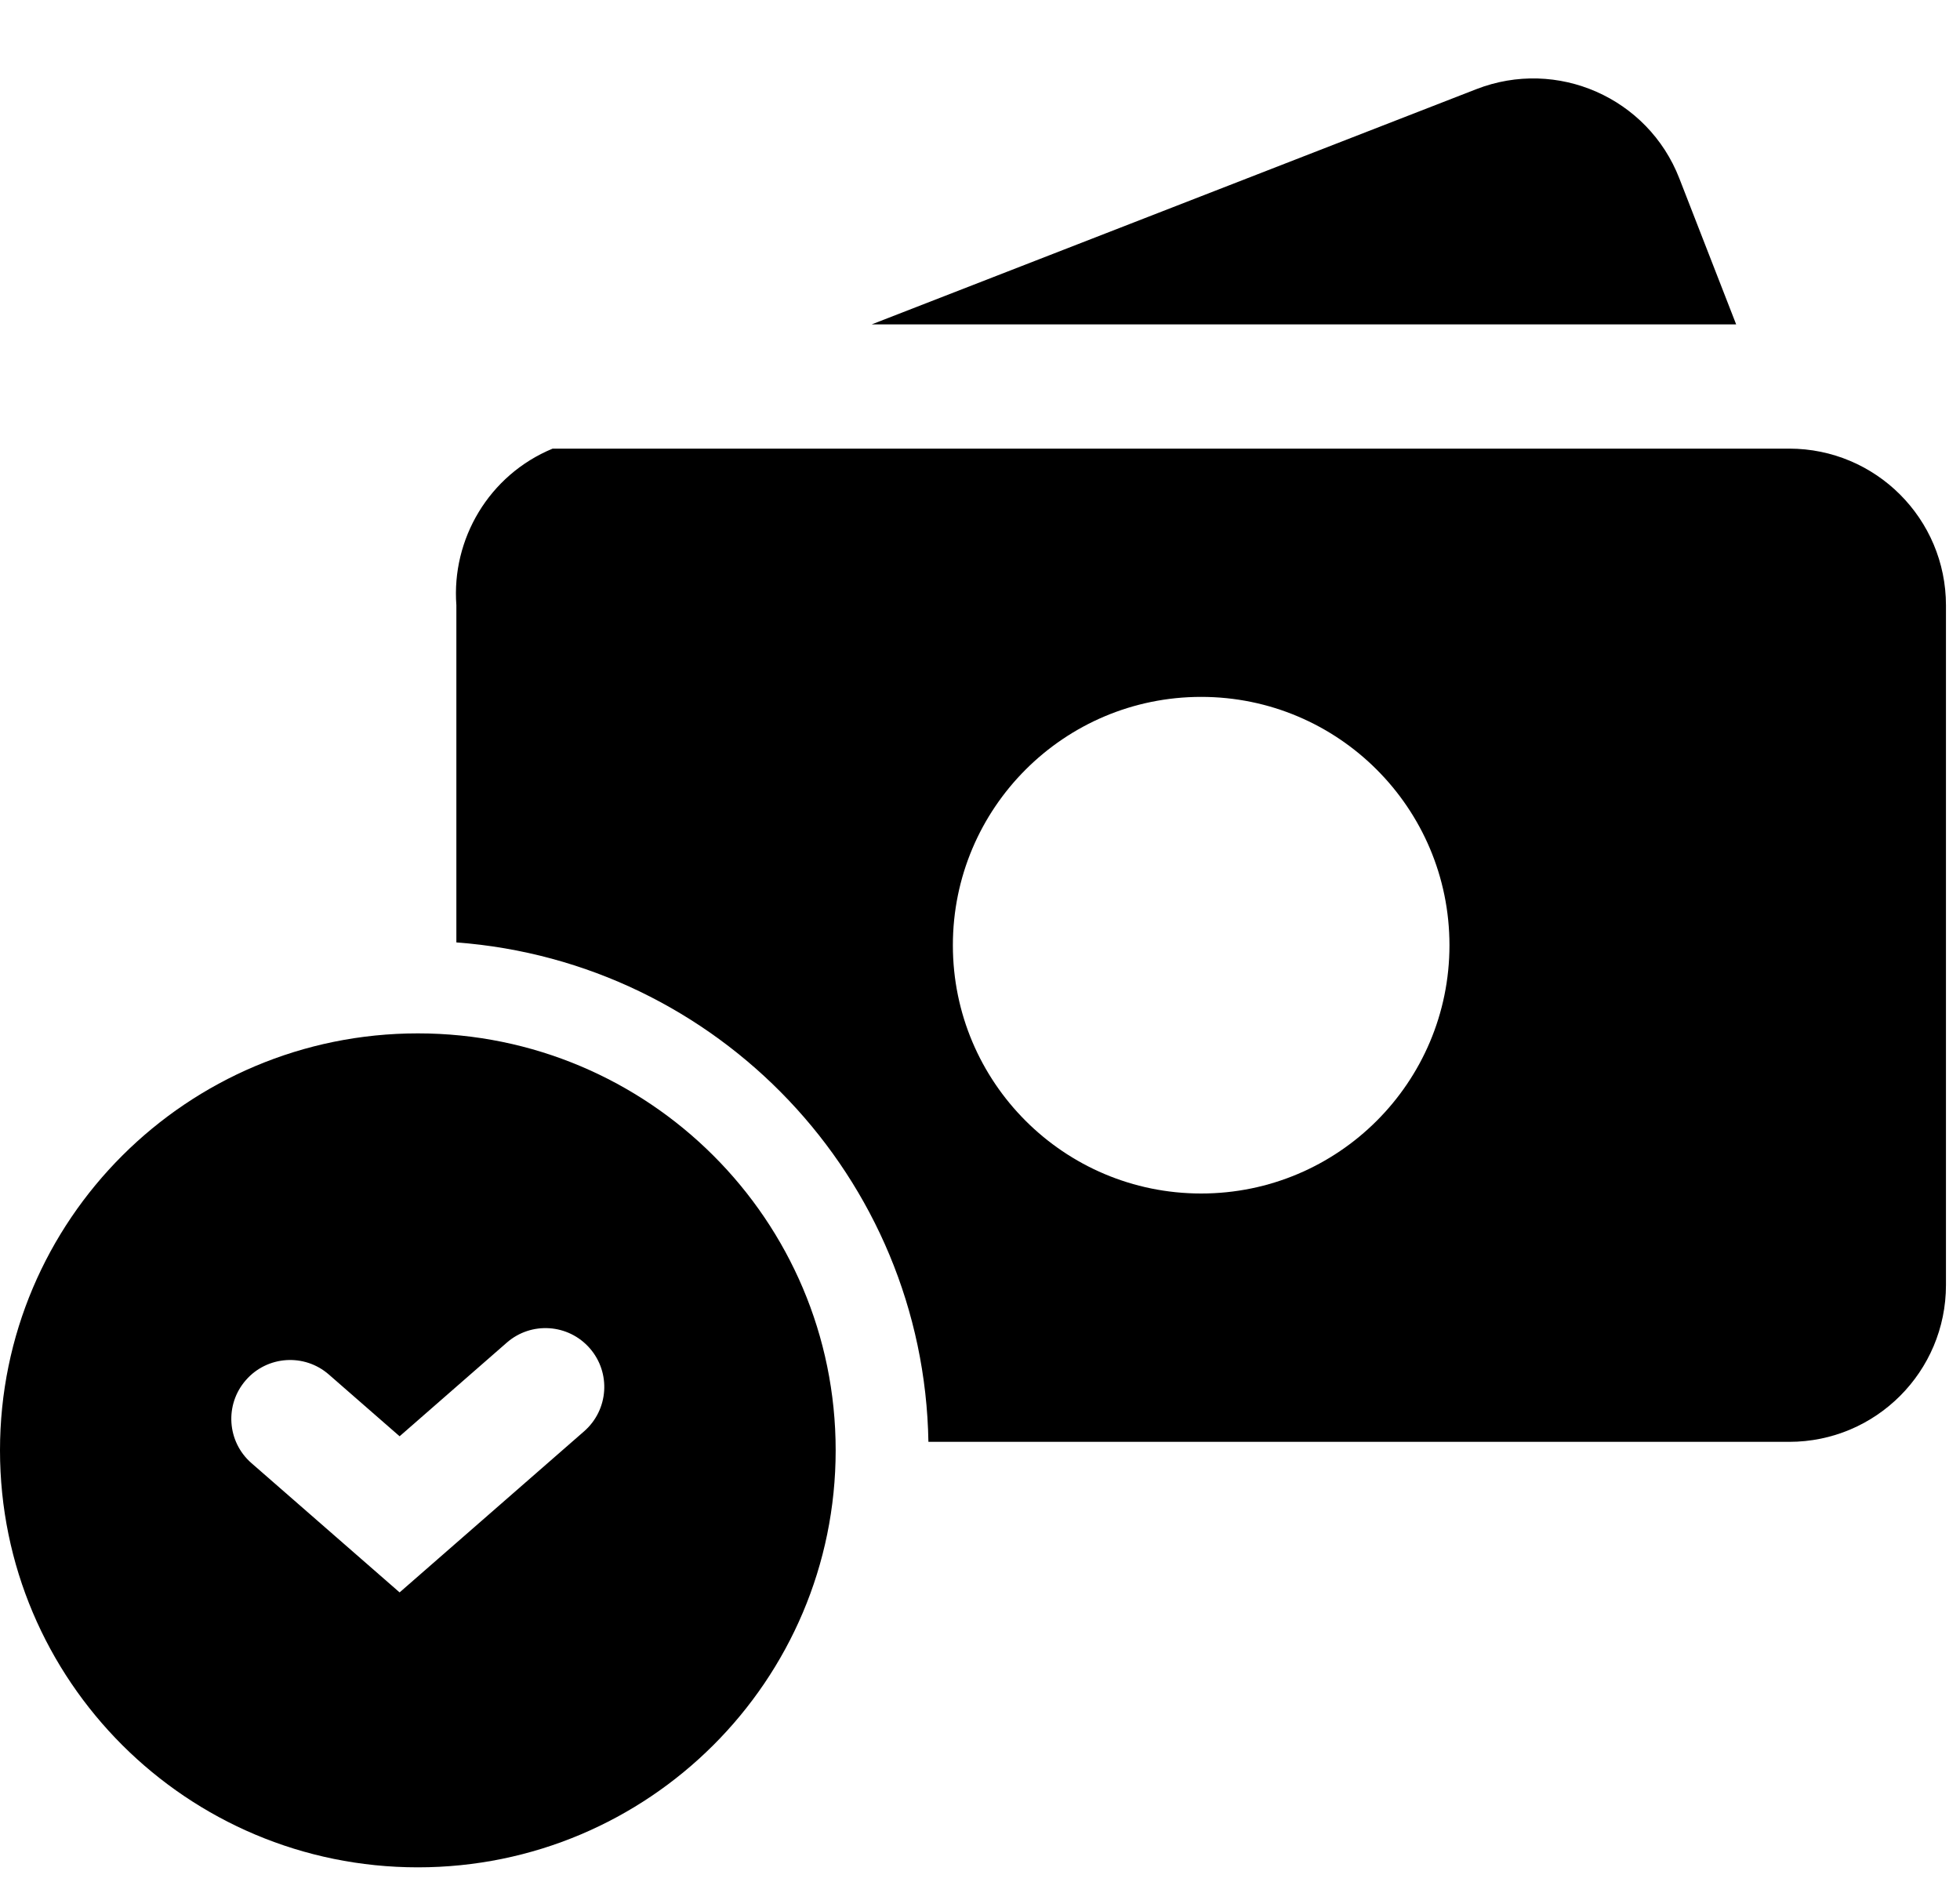
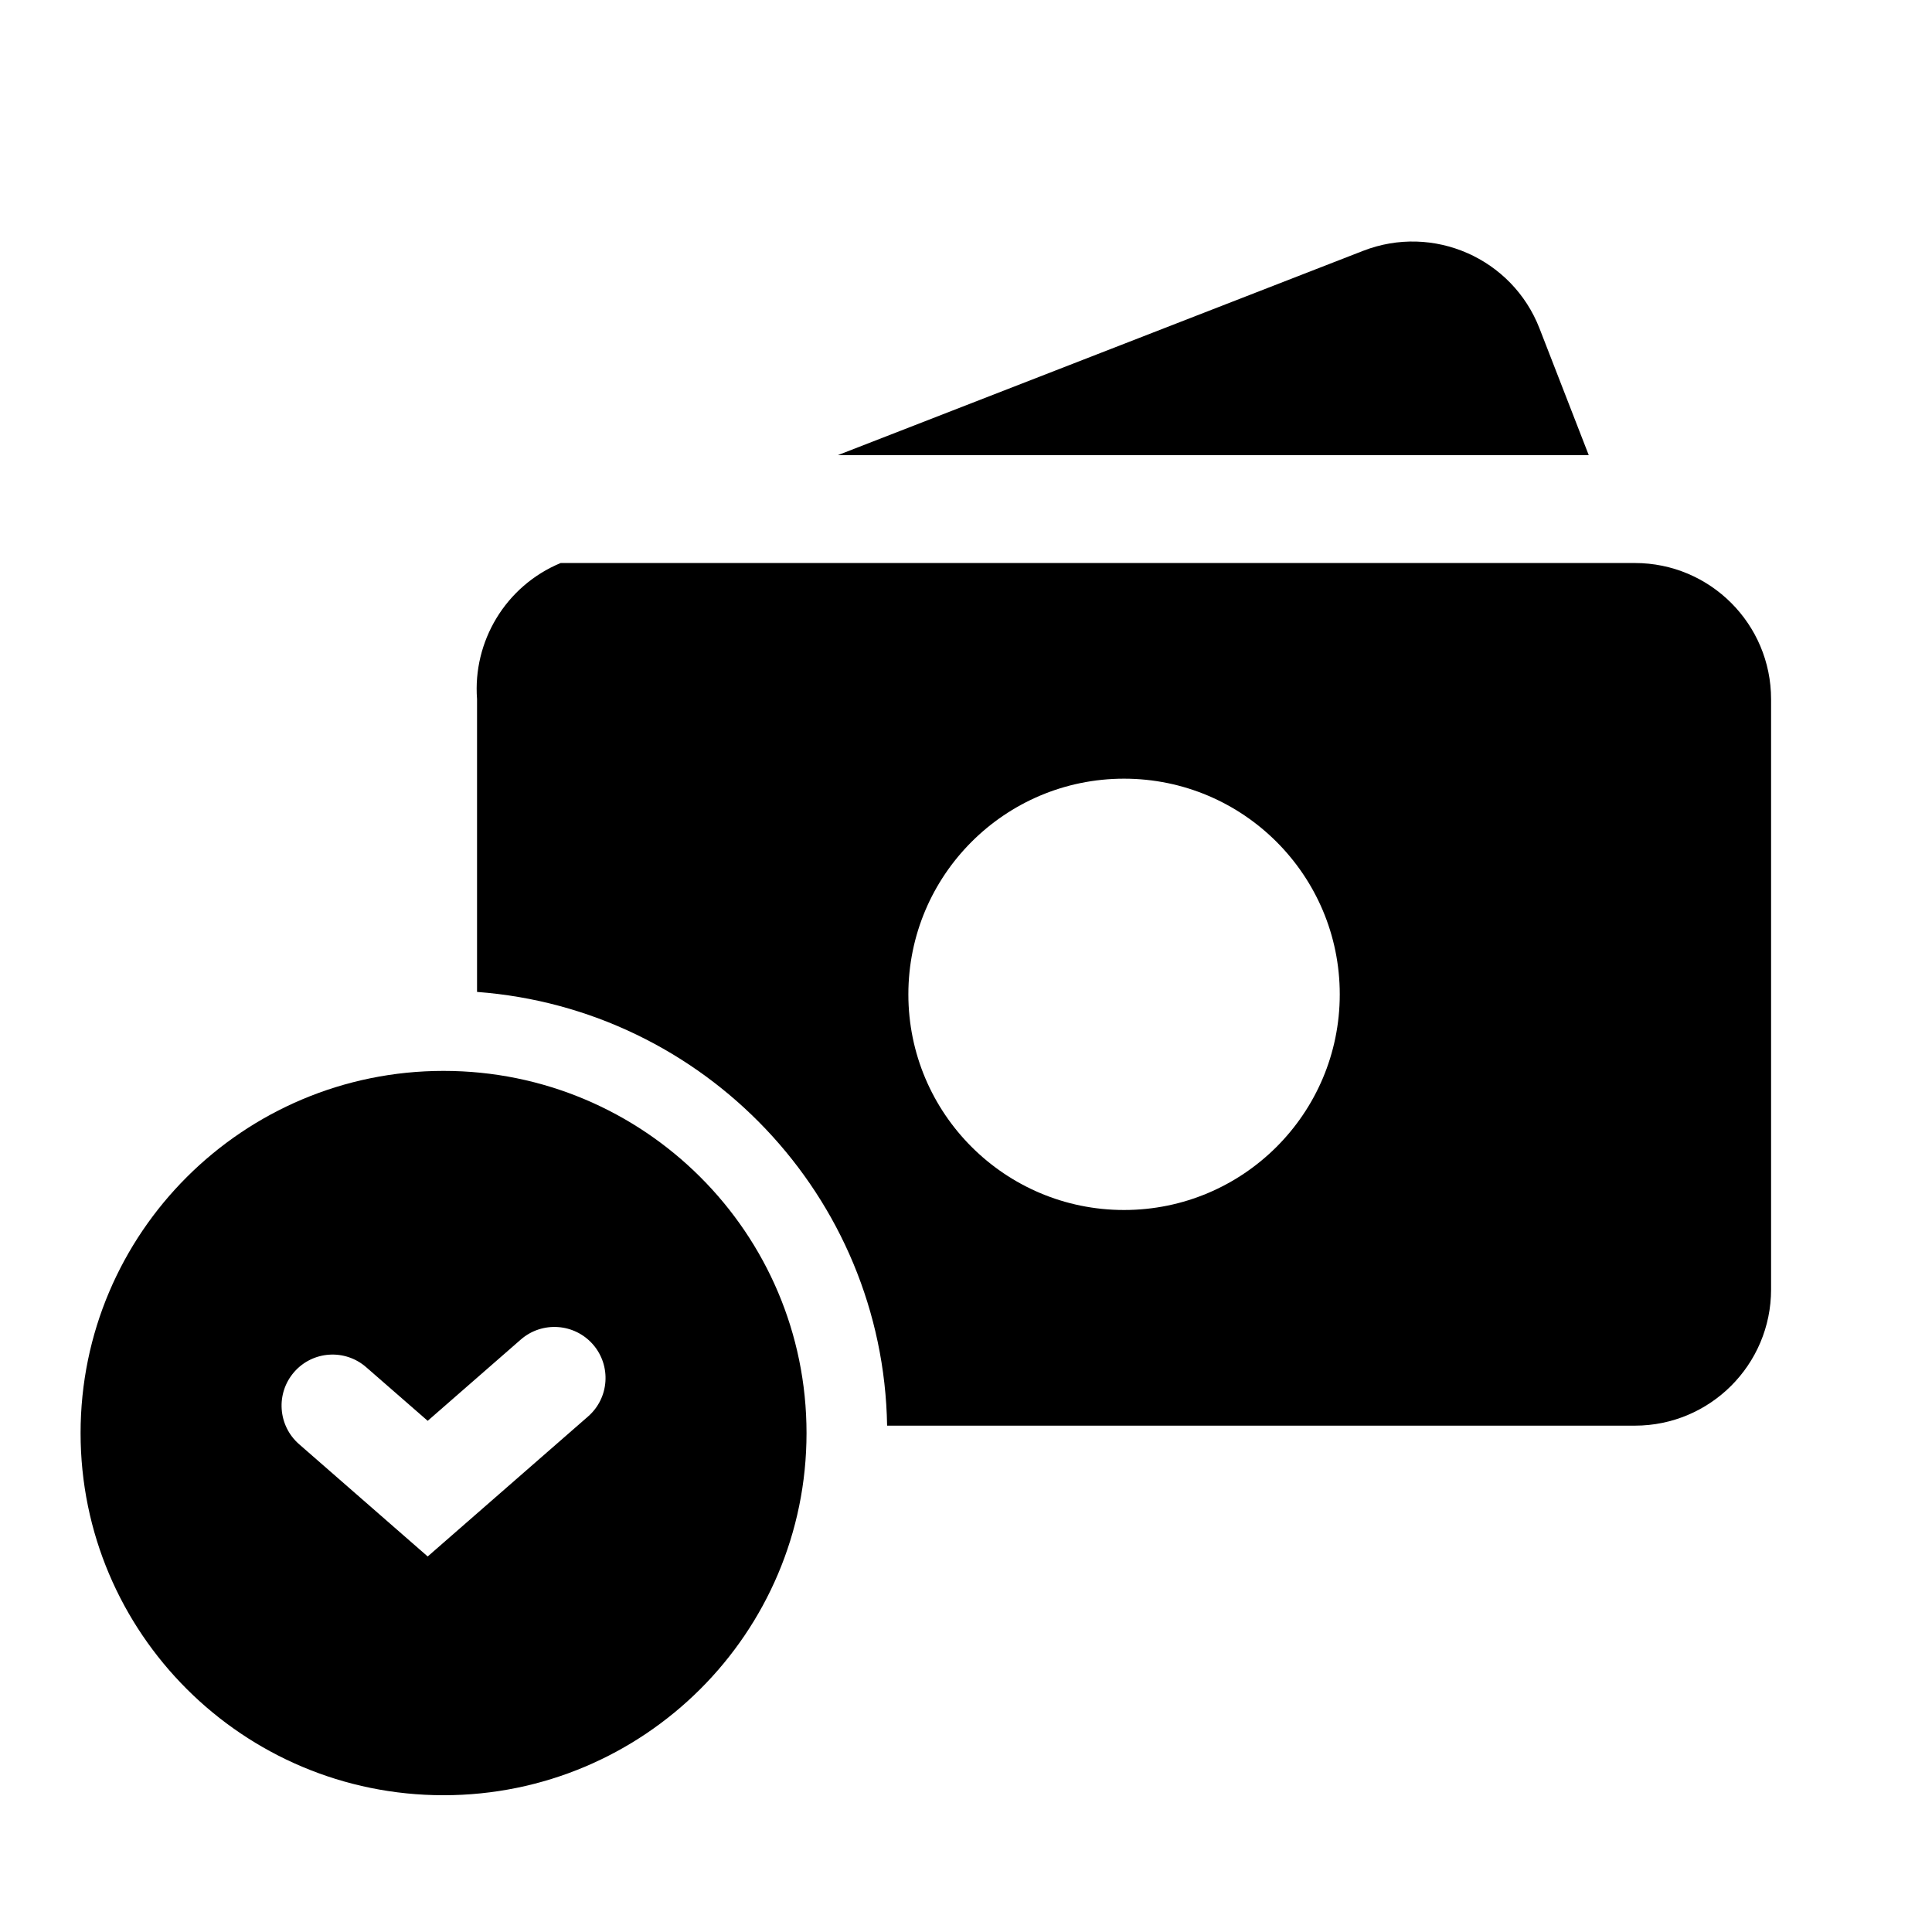
- <svg xmlns="http://www.w3.org/2000/svg" width="25" height="24" viewBox="0 0 25 24" fill="none">
-   <rect width="25" height="24" fill="none" />
-   <path fill-rule="evenodd" clip-rule="evenodd" d="M7.049 5.721C6.234 6.058 5.758 6.877 5.821 7.718L5.821 12.018C9.152 12.266 11.785 15.014 11.842 18.387H22.821C23.926 18.387 24.821 17.492 24.821 16.387V7.721C24.821 6.616 23.926 5.721 22.821 5.721H7.049ZM15.321 15.22C17.07 15.22 18.488 13.803 18.488 12.054C18.488 10.305 17.07 8.887 15.321 8.887C13.572 8.887 12.154 10.305 12.154 12.054C12.154 13.803 13.572 15.22 15.321 15.22Z" fill="black" />
-   <path d="M11.118 4.137H22.145L21.42 2.275C21.02 1.246 19.861 0.736 18.831 1.137L11.118 4.137Z" fill="black" />
-   <path fill-rule="evenodd" clip-rule="evenodd" d="M10.659 18.495C10.659 21.432 8.273 23.813 5.33 23.813C2.386 23.813 0 21.432 0 18.495C0 15.559 2.386 13.178 5.33 13.178C8.273 13.178 10.659 15.559 10.659 18.495ZM7.523 17.194C7.795 17.506 7.763 17.979 7.451 18.252L5.097 20.307L3.207 18.658C2.895 18.386 2.863 17.912 3.136 17.6C3.408 17.288 3.882 17.256 4.194 17.528L5.097 18.316L6.464 17.122C6.776 16.849 7.25 16.881 7.523 17.194Z" fill="black" />
+ <svg xmlns="http://www.w3.org/2000/svg" width="24" height="24" viewBox="0 0 24 24" fill="none">
+   <rect width="24" height="24" fill="none" />
+   <path fill-rule="evenodd" clip-rule="evenodd" d="M6.965 6.994C6.276 7.28 5.872 7.973 5.926 8.684L5.926 12.322C8.744 12.532 10.972 14.857 11.02 17.71H20.309C21.243 17.71 22.001 16.953 22.001 16.018V8.686C22.001 7.751 21.243 6.994 20.309 6.994H6.965ZM13.963 15.031C15.443 15.031 16.643 13.832 16.643 12.352C16.643 10.873 15.443 9.673 13.963 9.673C12.484 9.673 11.284 10.873 11.284 12.352C11.284 13.832 12.484 15.031 13.963 15.031Z" fill="black" />
+   <path d="M10.408 5.654H19.736L19.124 4.079C18.785 3.208 17.804 2.777 16.933 3.116L10.408 5.654Z" fill="black" />
+   <path fill-rule="evenodd" clip-rule="evenodd" d="M10.019 17.802C10.019 20.287 8 22.301 5.51 22.301C3.02 22.301 1.001 20.287 1.001 17.802C1.001 15.317 3.02 13.303 5.51 13.303C8 13.303 10.019 15.317 10.019 17.802ZM7.366 16.701C7.596 16.965 7.569 17.366 7.305 17.596L5.313 19.335L3.715 17.94C3.451 17.709 3.424 17.308 3.654 17.044C3.884 16.78 4.285 16.753 4.549 16.984L5.313 17.65L6.47 16.64C6.734 16.41 7.135 16.437 7.366 16.701Z" fill="black" />
</svg>
